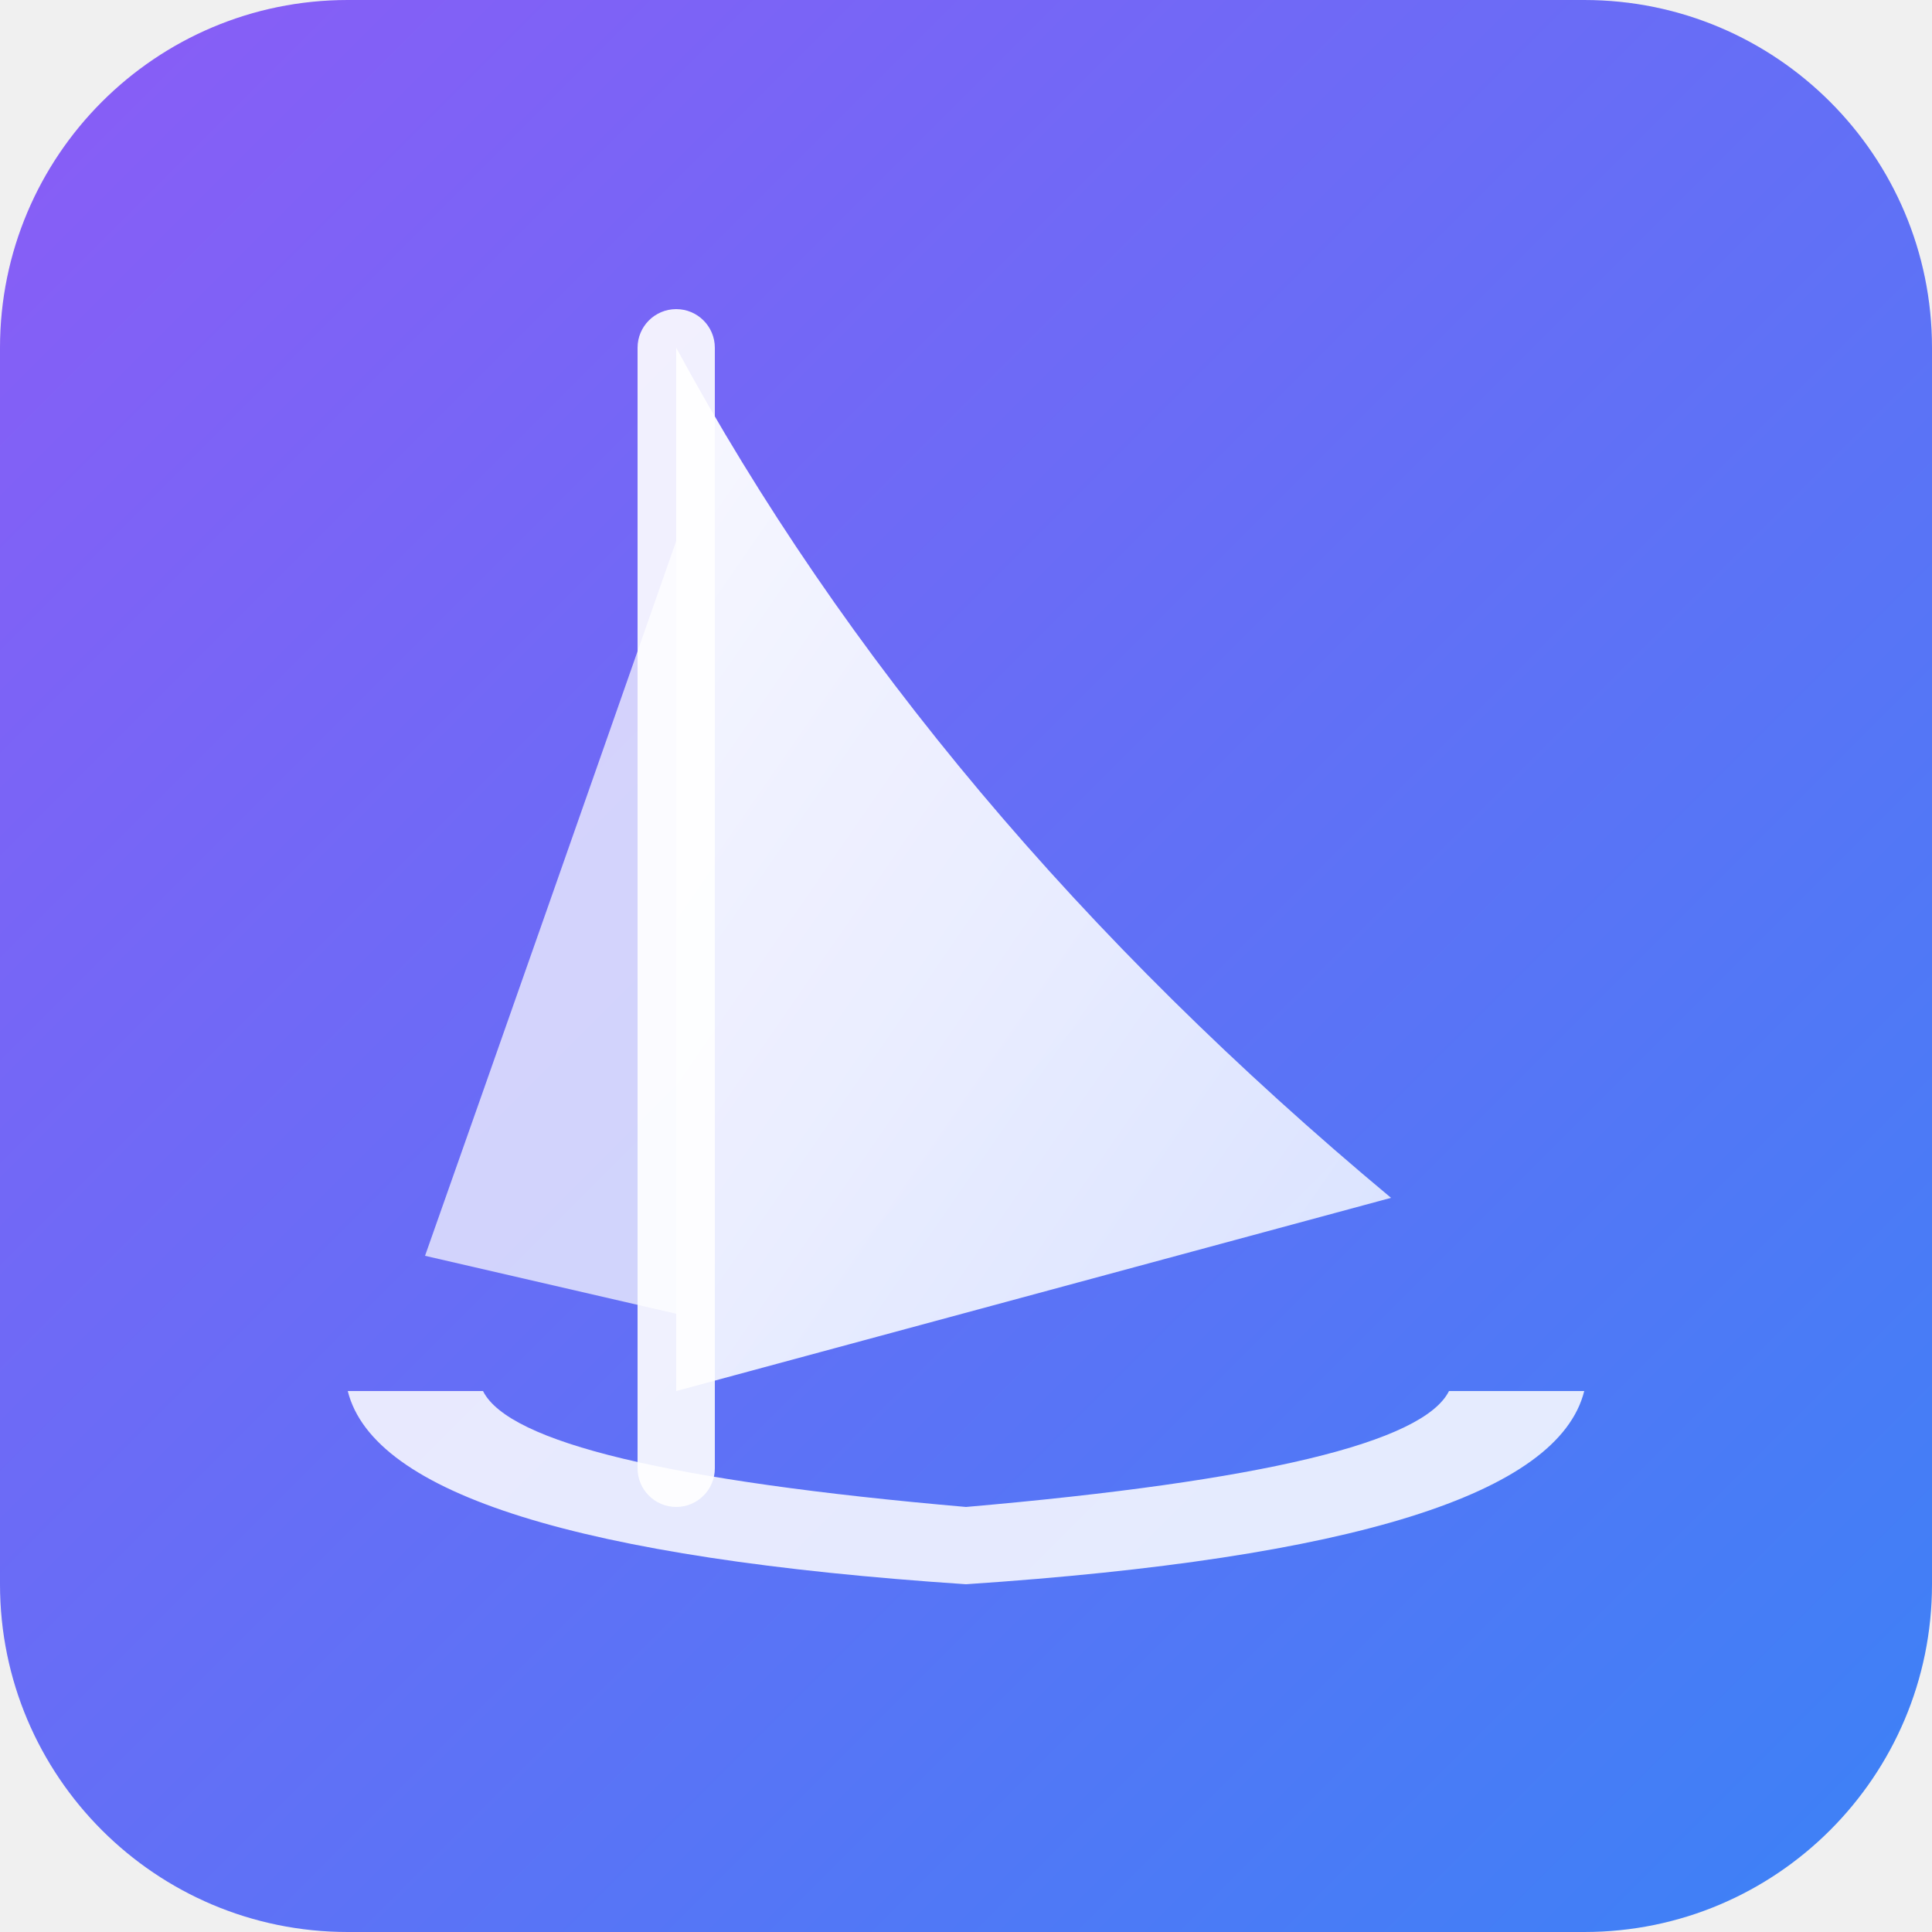
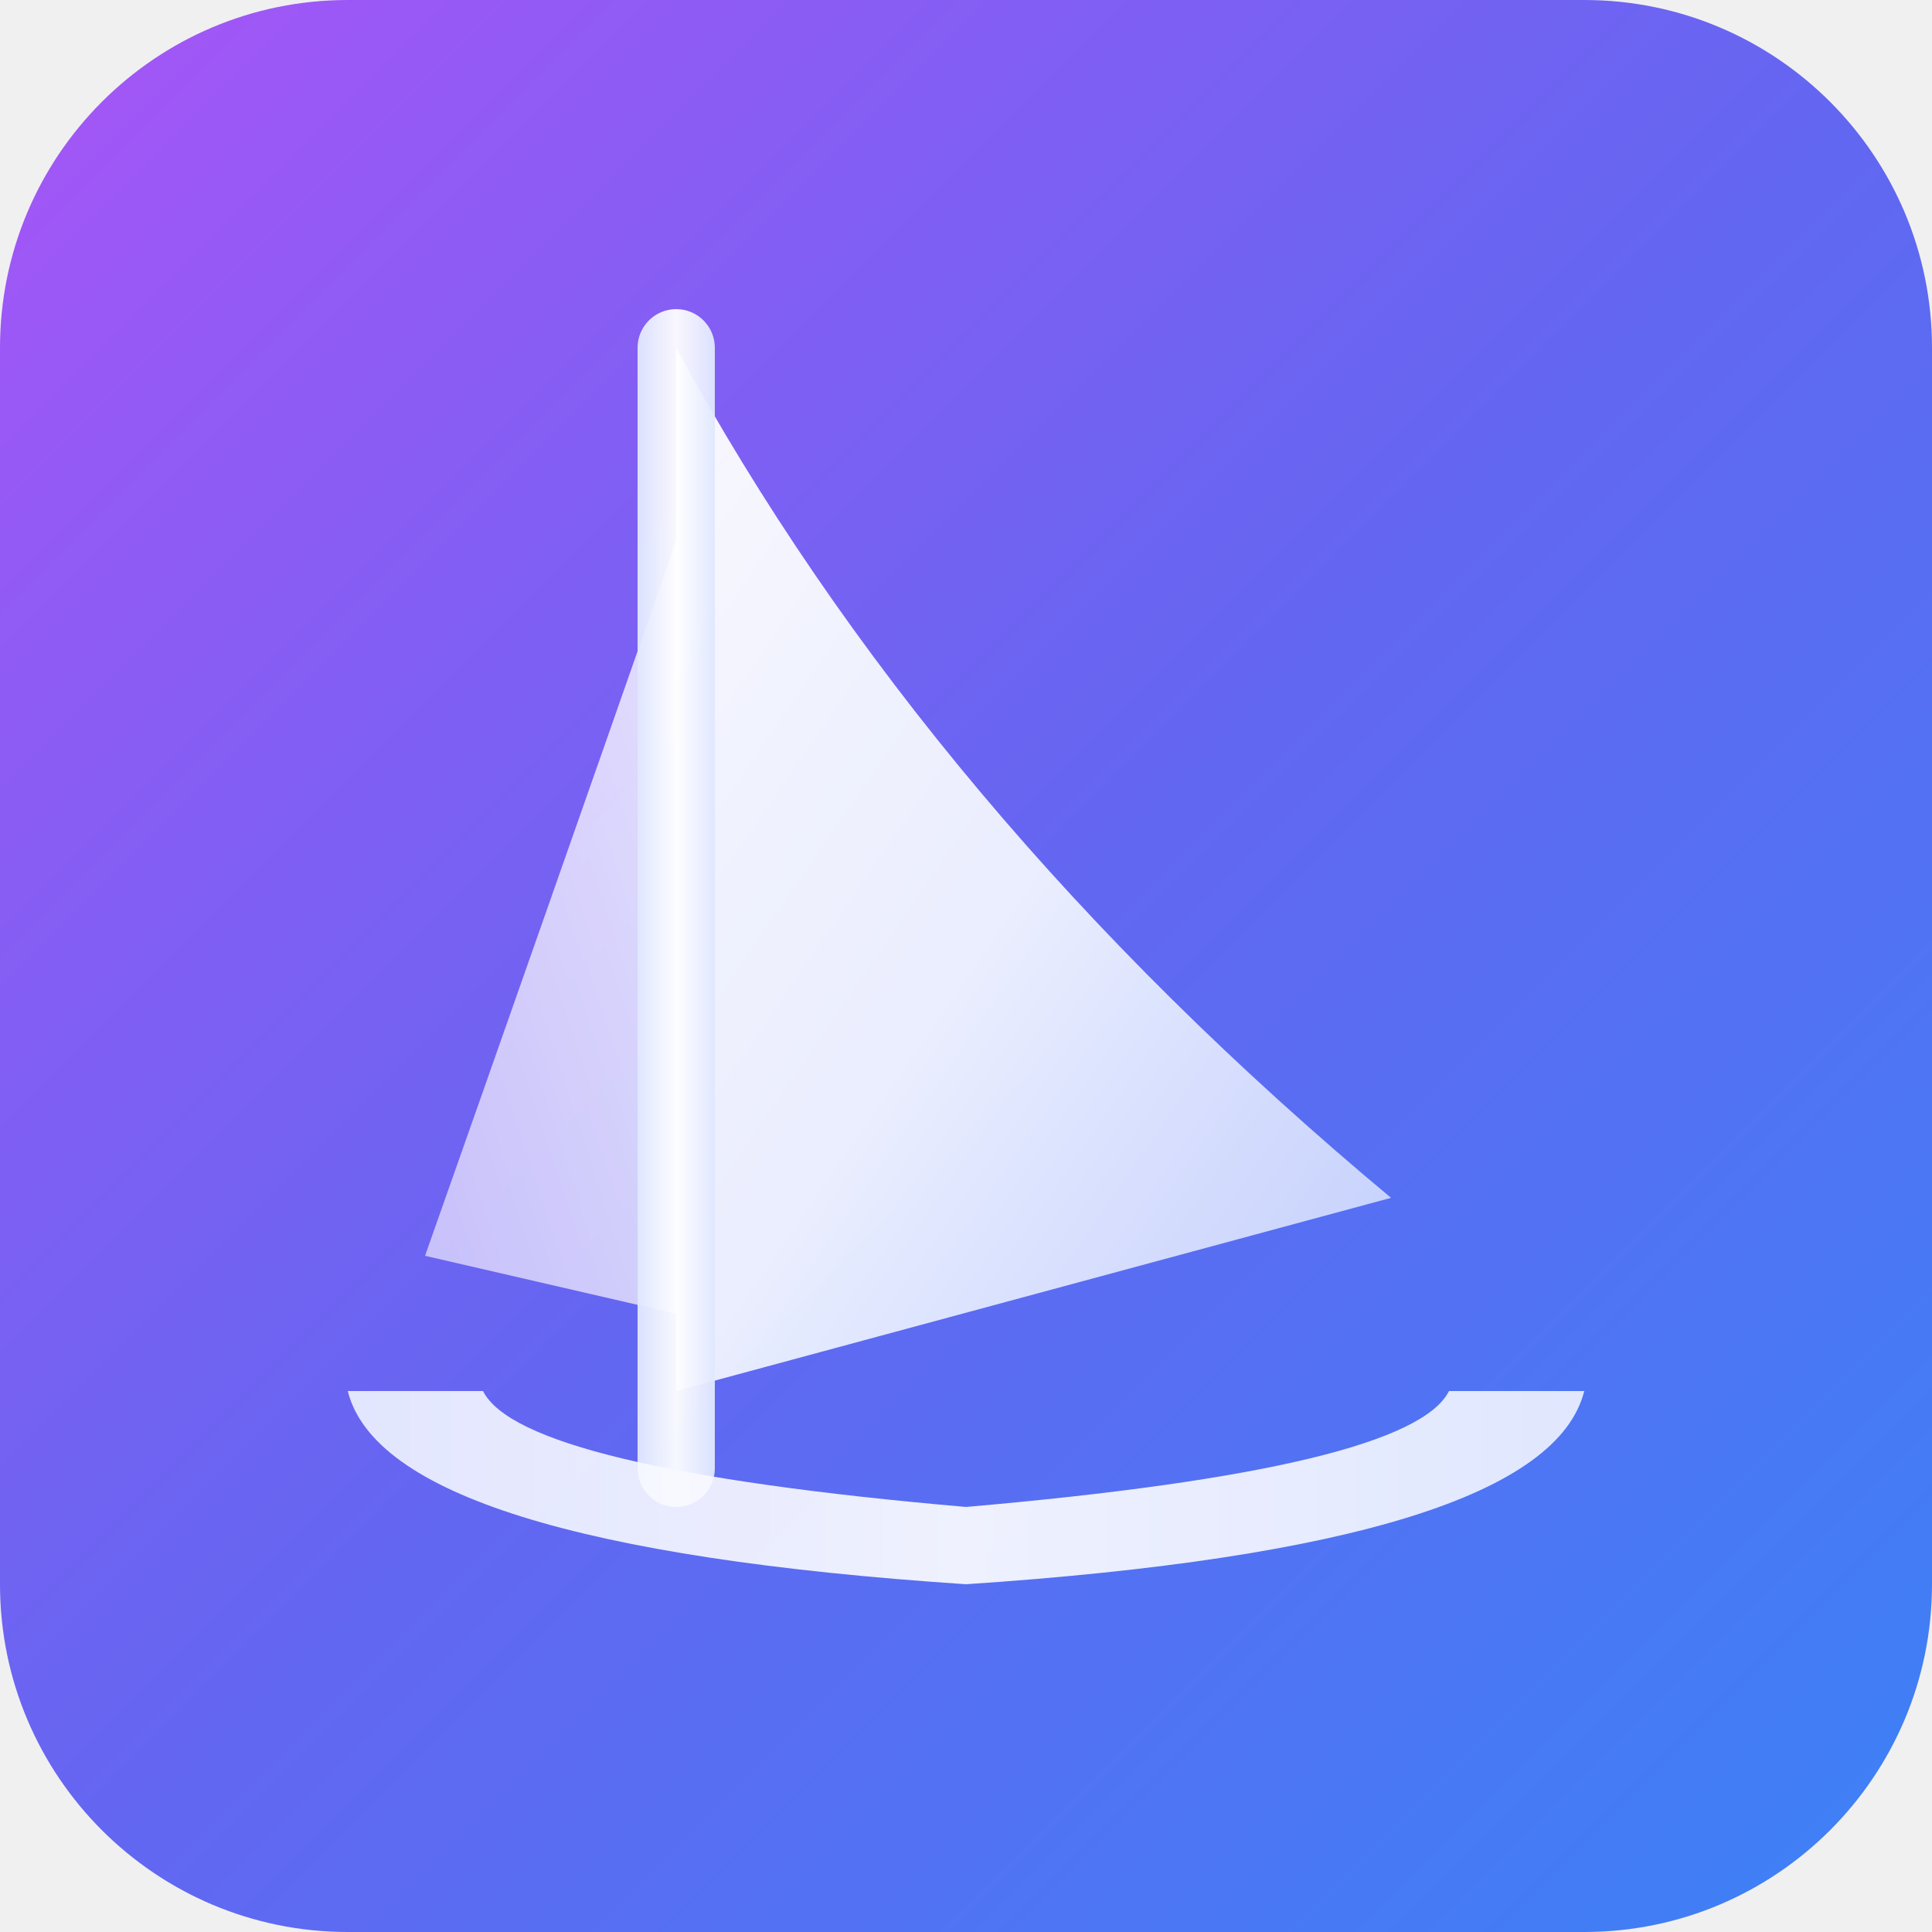
<svg xmlns="http://www.w3.org/2000/svg" viewBox="0 0 100 100">
  <defs>
    <linearGradient id="bgGradient" x1="0%" y1="0%" x2="100%" y2="100%">
-       <stop offset="0%" style="stop-color:#8b5cf6" />
+       <stop offset="0%" style="stop-color:#a855f7" />
+       <stop offset="50%" style="stop-color:#6366f1" />
      <stop offset="100%" style="stop-color:#3b82f6" />
    </linearGradient>
    <linearGradient id="sailGradient" x1="0%" y1="0%" x2="100%" y2="100%">
      <stop offset="0%" style="stop-color:#ffffff" />
+       <stop offset="50%" style="stop-color:#f0f4ff" />
+       <stop offset="100%" style="stop-color:#c7d2fe" />
+     </linearGradient>
+     <linearGradient id="sail2Gradient" x1="100%" y1="0%" x2="0%" y2="100%">
+       <stop offset="0%" style="stop-color:#ffffff" />
+       <stop offset="100%" style="stop-color:#ddd6fe" />
+     </linearGradient>
+     <linearGradient id="hullGradient" x1="0%" y1="0%" x2="100%" y2="0%">
+       <stop offset="0%" style="stop-color:#f0f4ff" />
+       <stop offset="50%" style="stop-color:#ffffff" />
+       <stop offset="100%" style="stop-color:#f0f4ff" />
+     </linearGradient>
+     <linearGradient id="mastGradient" x1="0%" y1="0%" x2="100%" y2="0%">
+       <stop offset="0%" style="stop-color:#e0e7ff" />
+       <stop offset="50%" style="stop-color:#ffffff" />
      <stop offset="100%" style="stop-color:#e0e7ff" />
    </linearGradient>
  </defs>
  <rect x="0" y="0" width="100" height="100" rx="18" ry="18" fill="url(#bgGradient)" />
  <path fill="url(#sailGradient)" d="M35 18 L35 72 L72 62 Q48 42 35 18" opacity="0.95" />
-   <path fill="white" d="M35 28 L35 68 L22 65 Q28 48 35 28" opacity="0.7" />
-   <rect x="33" y="16" width="4" height="62" rx="2" fill="white" opacity="0.9" />
-   <path fill="white" d="M18 72 Q20 80 50 82 Q80 80 82 72 L75 72 Q73 76 50 78 Q27 76 25 72 Z" opacity="0.85" />
+   <path fill="url(#sail2Gradient)" d="M35 28 L35 68 L22 65 Q28 48 35 28" opacity="0.8" />
+   <rect x="33" y="16" width="4" height="62" rx="2" fill="url(#mastGradient)" opacity="0.95" />
+   <path fill="url(#hullGradient)" d="M18 72 Q20 80 50 82 Q80 80 82 72 L75 72 Q73 76 50 78 Q27 76 25 72 Z" opacity="0.9" />
</svg>
